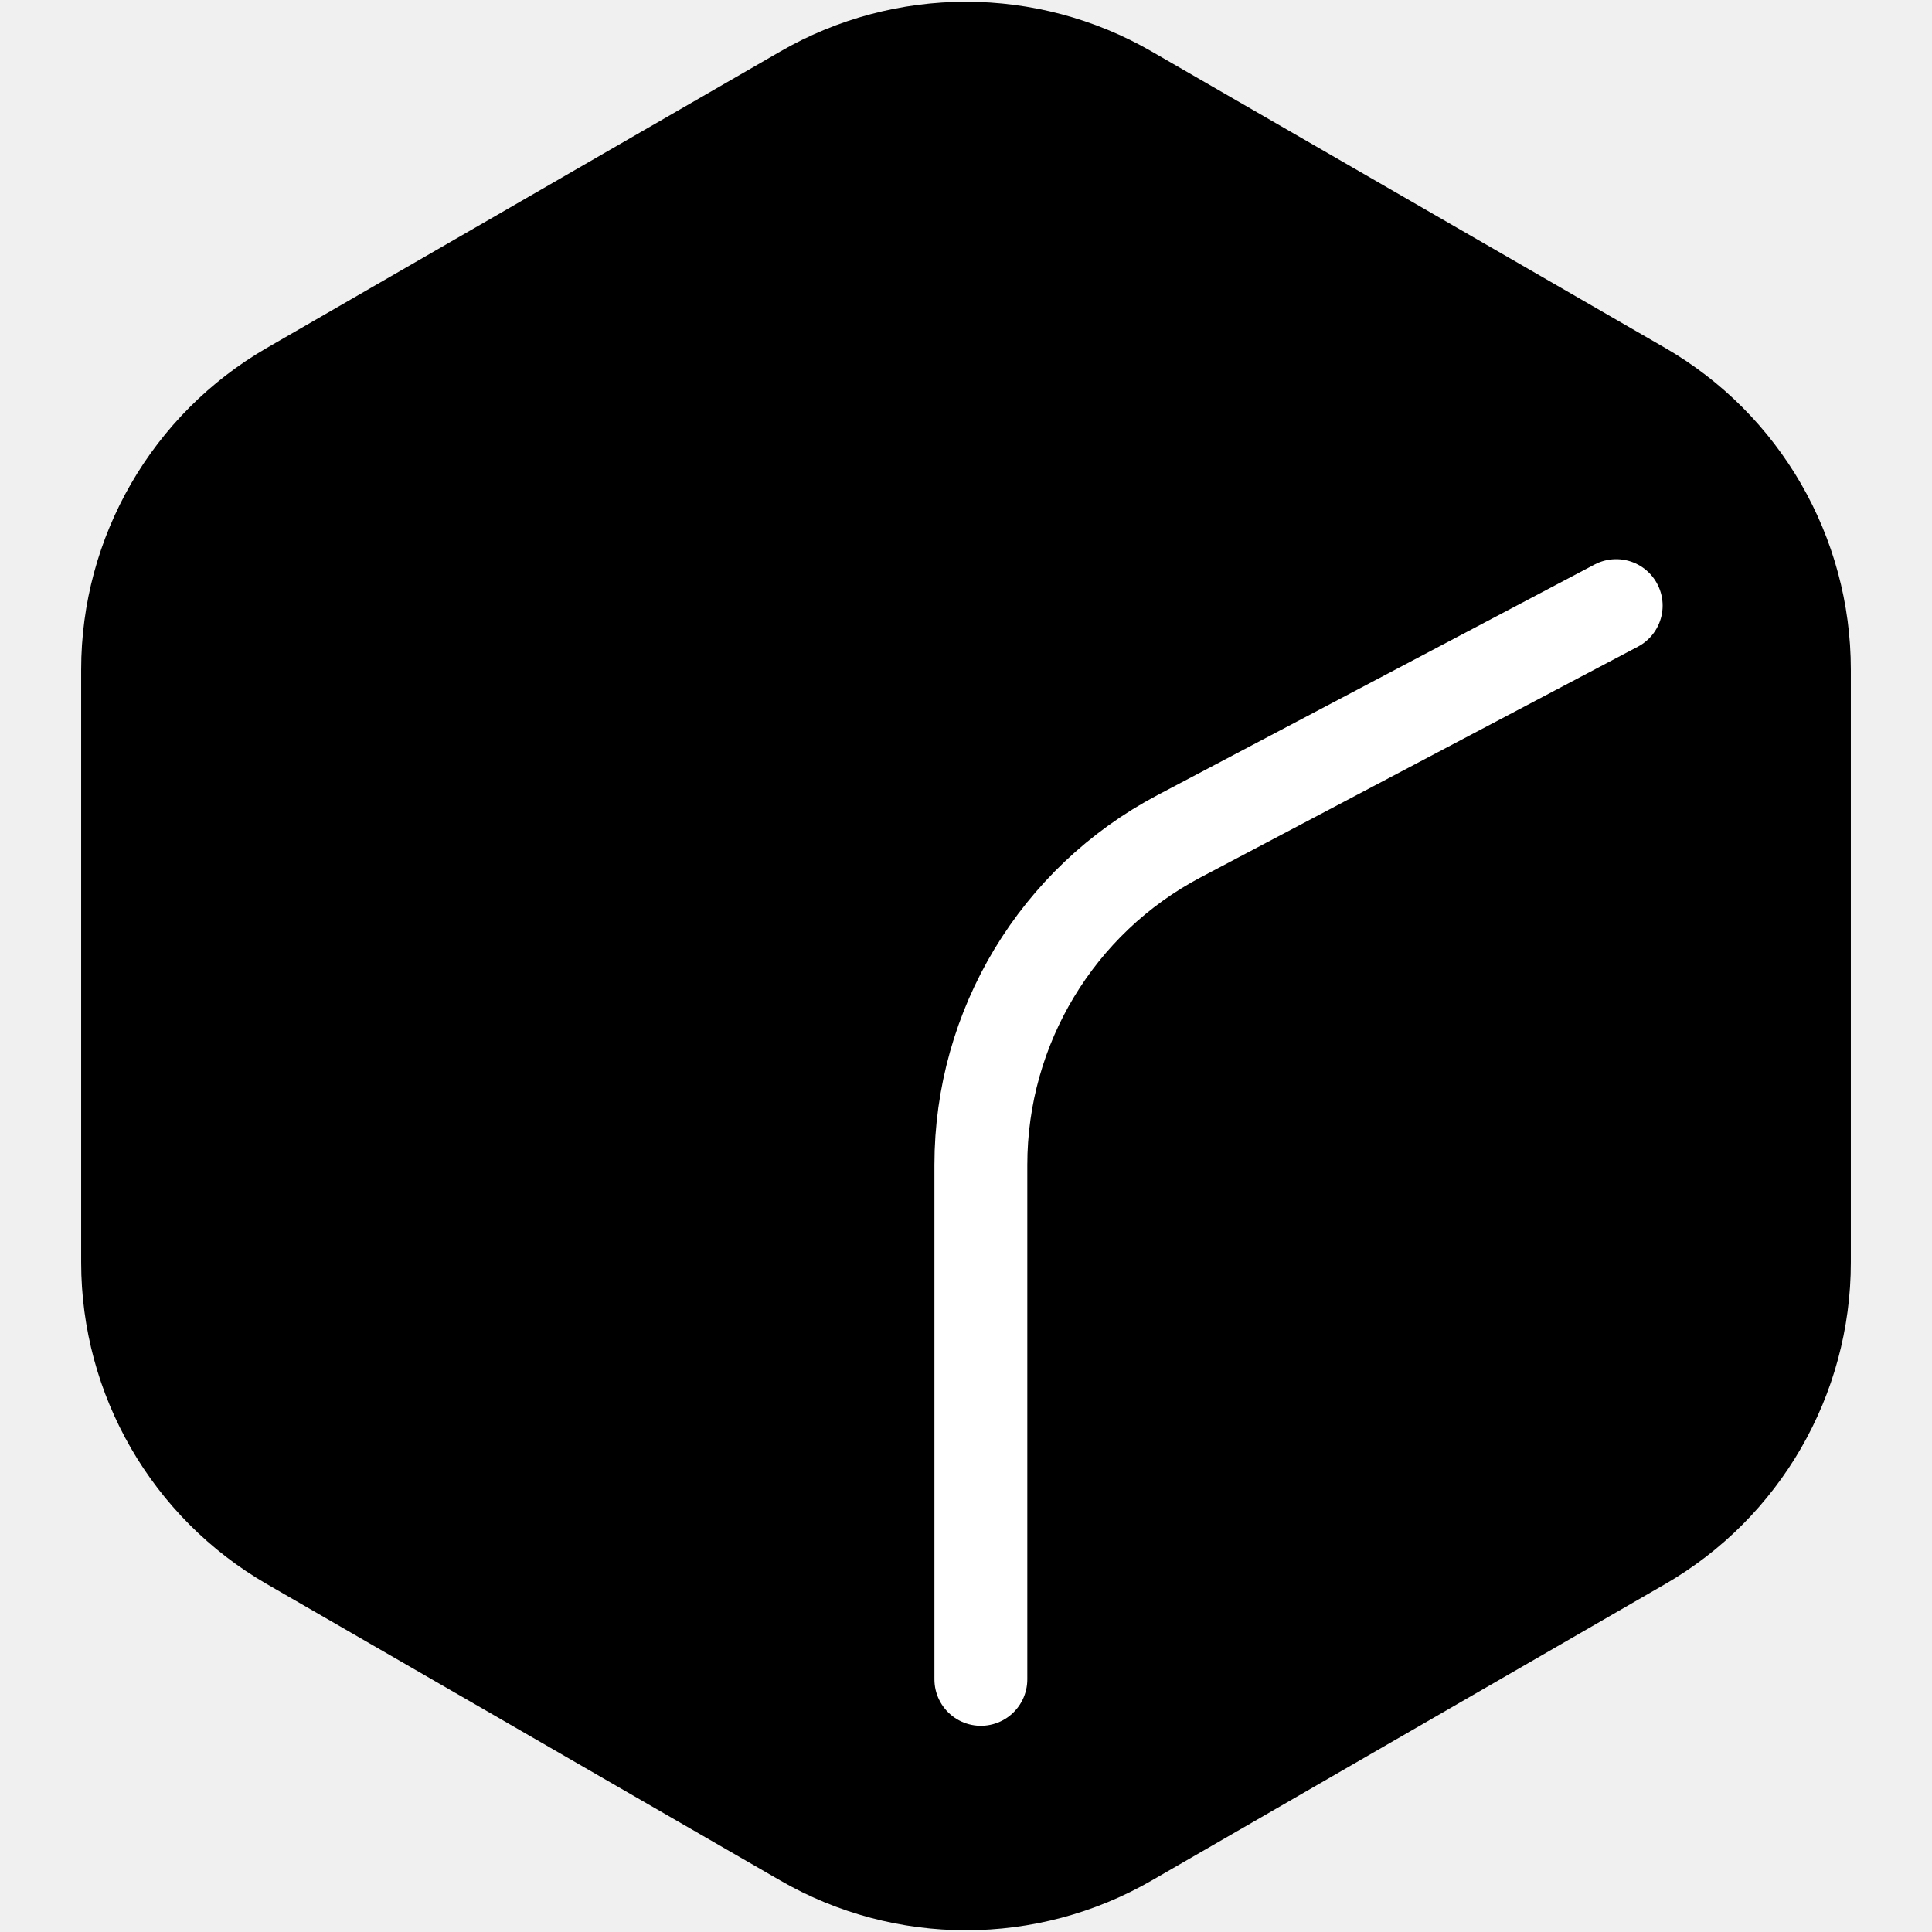
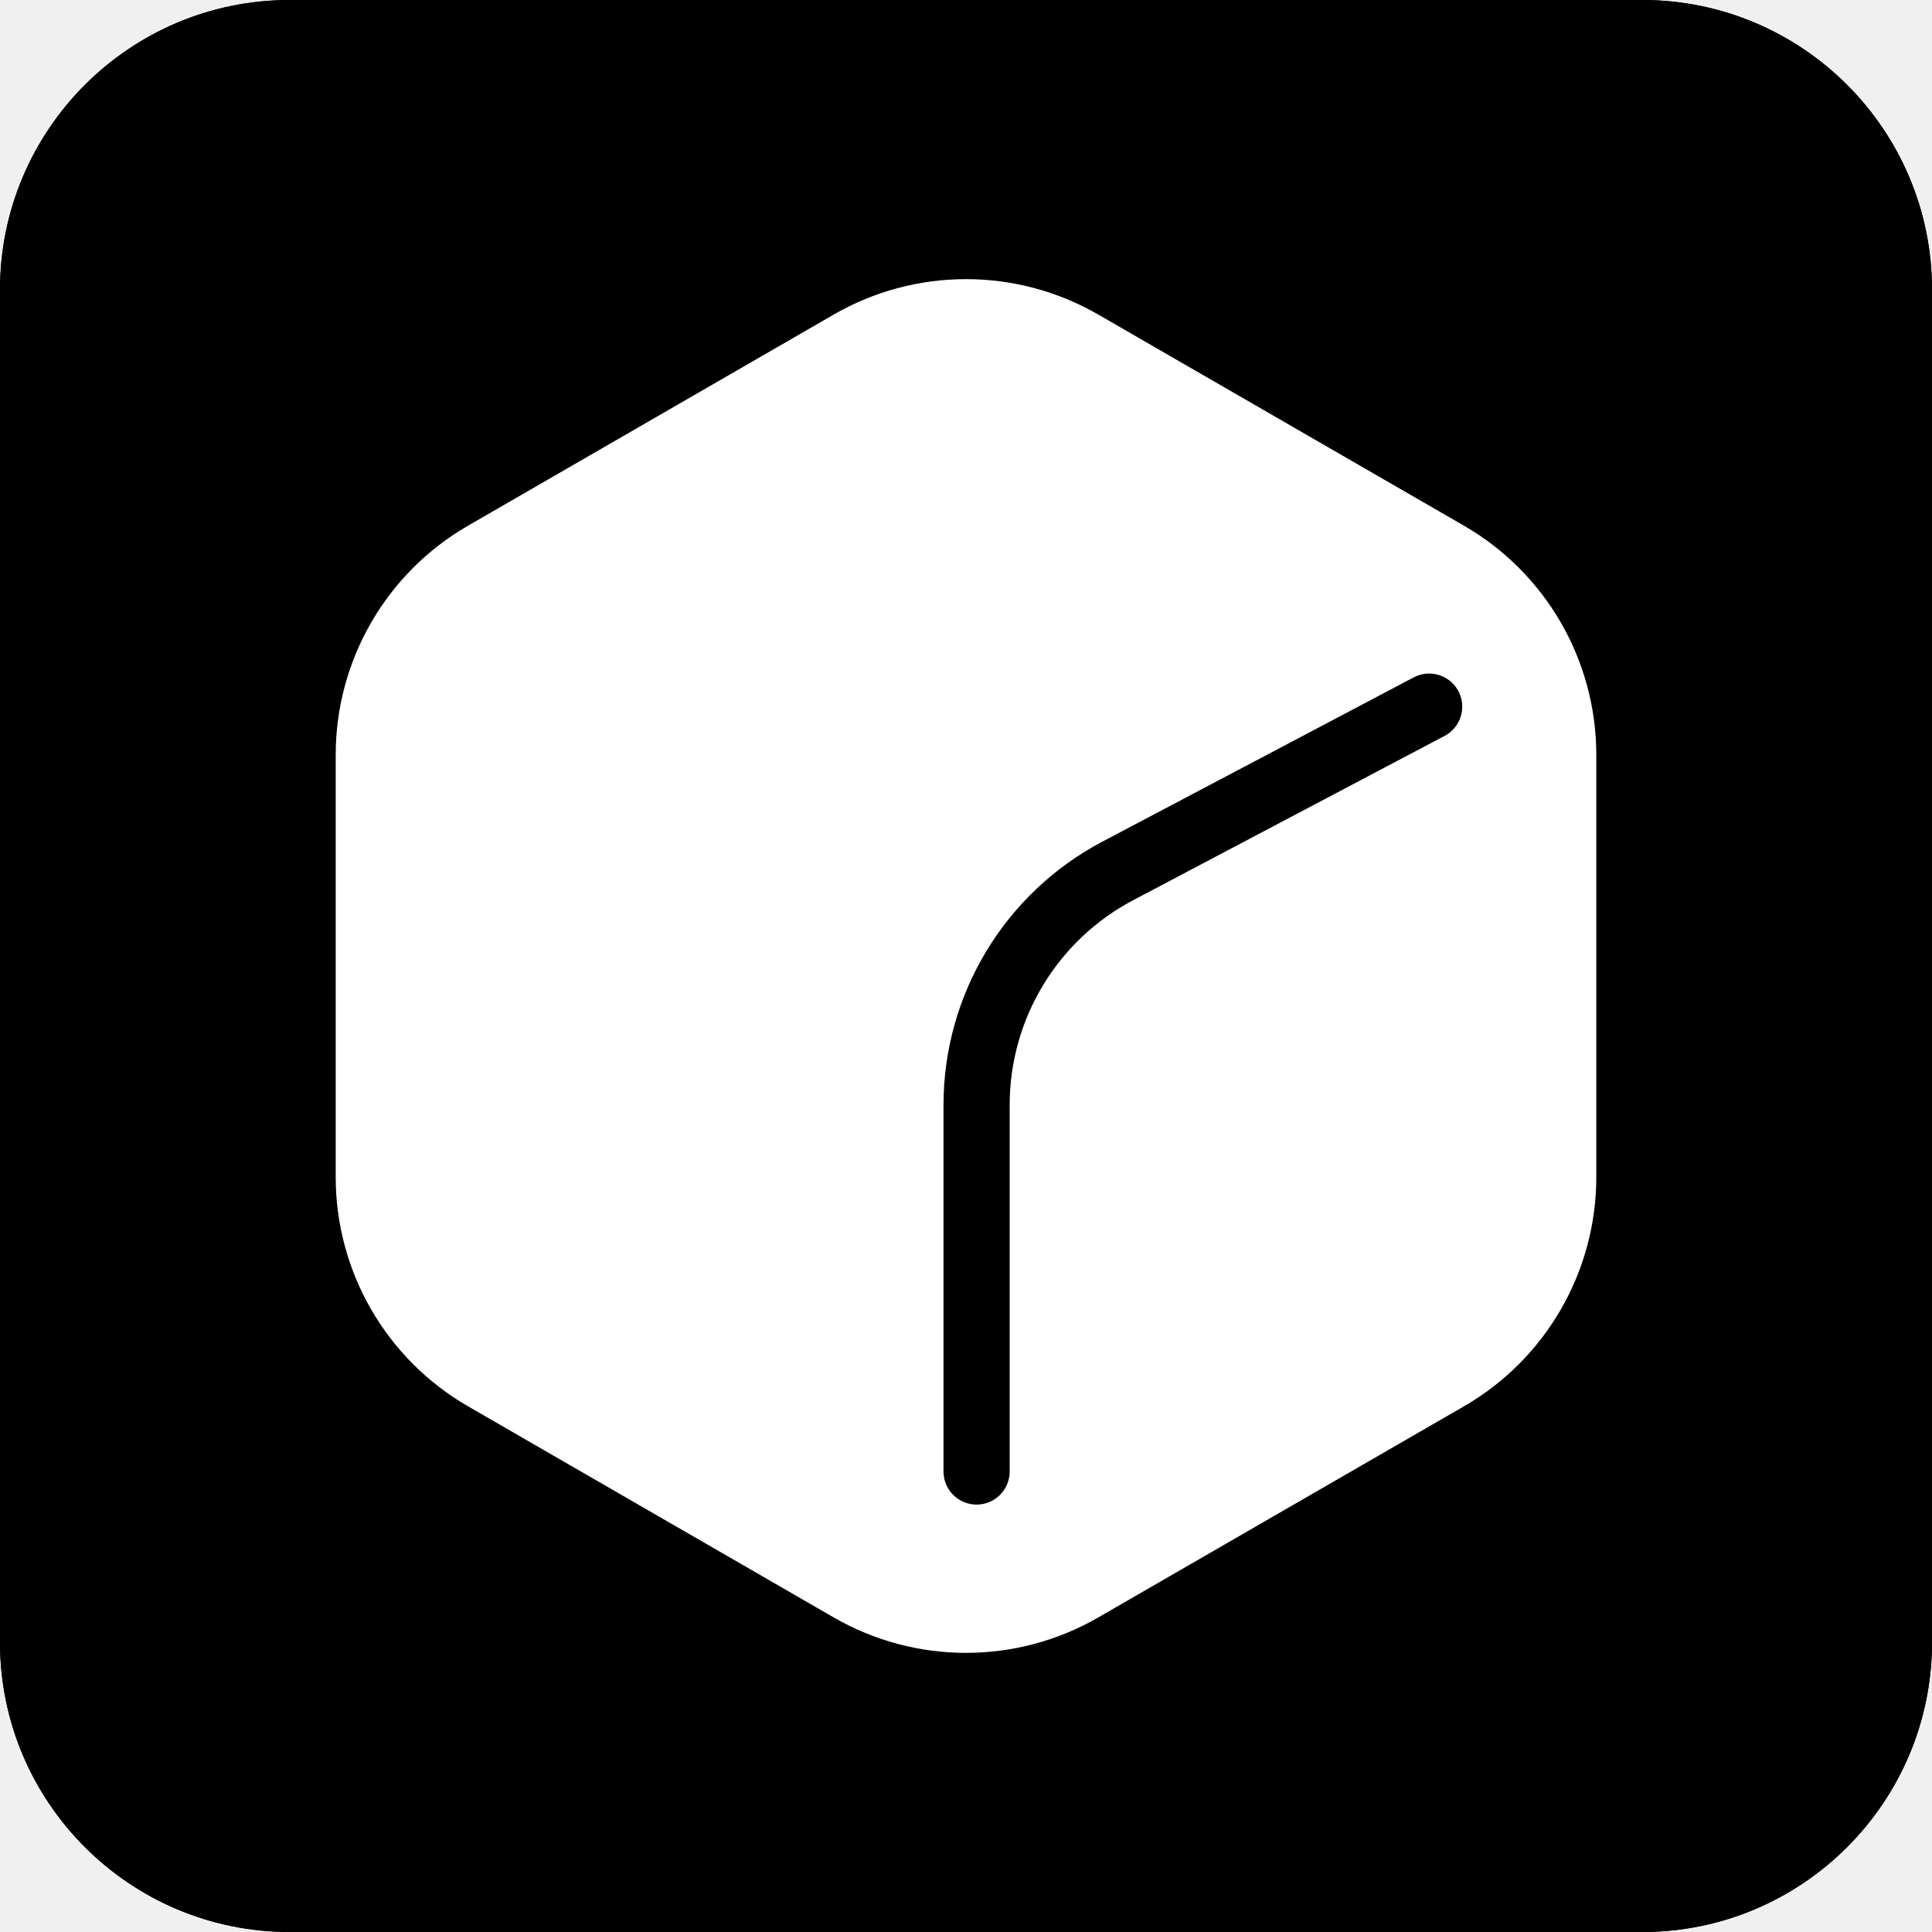
- <svg xmlns="http://www.w3.org/2000/svg" width="32" height="32" viewBox="0 0 478 520" fill="none">
-   <g clip-path="url(#clip0_771_853)">
-     <path d="M189 13.868C219.94 -3.996 258.06 -3.996 289 13.868L427.157 93.632C458.097 111.496 477.157 144.508 477.157 180.235V339.765C477.157 375.492 458.097 408.504 427.157 426.368L289 506.133C258.06 523.996 219.94 523.996 189 506.133L50.843 426.368C19.903 408.504 0.843 375.492 0.843 339.765V180.235C0.843 144.508 19.903 111.496 50.843 93.632L189 13.868Z" fill="black" />
-     <path d="M243 452V313.524C243 276.432 263.531 242.387 296.337 225.079L414 163" stroke="white" stroke-width="25" stroke-linecap="round" />
+ <svg xmlns="http://www.w3.org/2000/svg" version="1.1" width="1000" height="1000">
+   <g clip-path="url(#SvgjsClipPath1110)">
+     <rect width="1000" height="1000" fill="#000000" />
+     <g transform="matrix(1.369863,0,0,1.369863,0,0)">
+       <svg version="1.1" width="730" height="730">
+         <svg width="730" height="730" viewBox="0 0 730 730" fill="none">
+           <rect width="730" height="730" rx="45" fill="black" />
+           <path d="M315 118.868C345.94 101.004 384.06 101.004 415 118.868L553.157 198.632C584.097 216.496 603.157 249.508 603.157 285.235V444.765C603.157 480.492 584.097 513.504 553.157 531.368L415 611.133C384.06 628.996 345.94 628.996 315 611.133L176.843 531.368C145.903 513.504 126.843 480.492 126.843 444.765V285.235C126.843 249.508 145.903 216.496 176.843 198.632L315 118.868Z" fill="white" />
+           <path d="M369 556V417.524C369 380.432 389.531 346.387 422.337 329.079L540 267" stroke="black" stroke-width="25" stroke-linecap="round" />
+         </svg>
+       </svg>
+     </g>
  </g>
  <defs>
-     <clipPath id="clip0_771_853">
-       <rect width="478" height="520" fill="white" />
+     <clipPath id="SvgjsClipPath1110">
+       <rect width="1000" height="1000" x="0" y="0" rx="150" ry="150" />
    </clipPath>
  </defs>
</svg>
